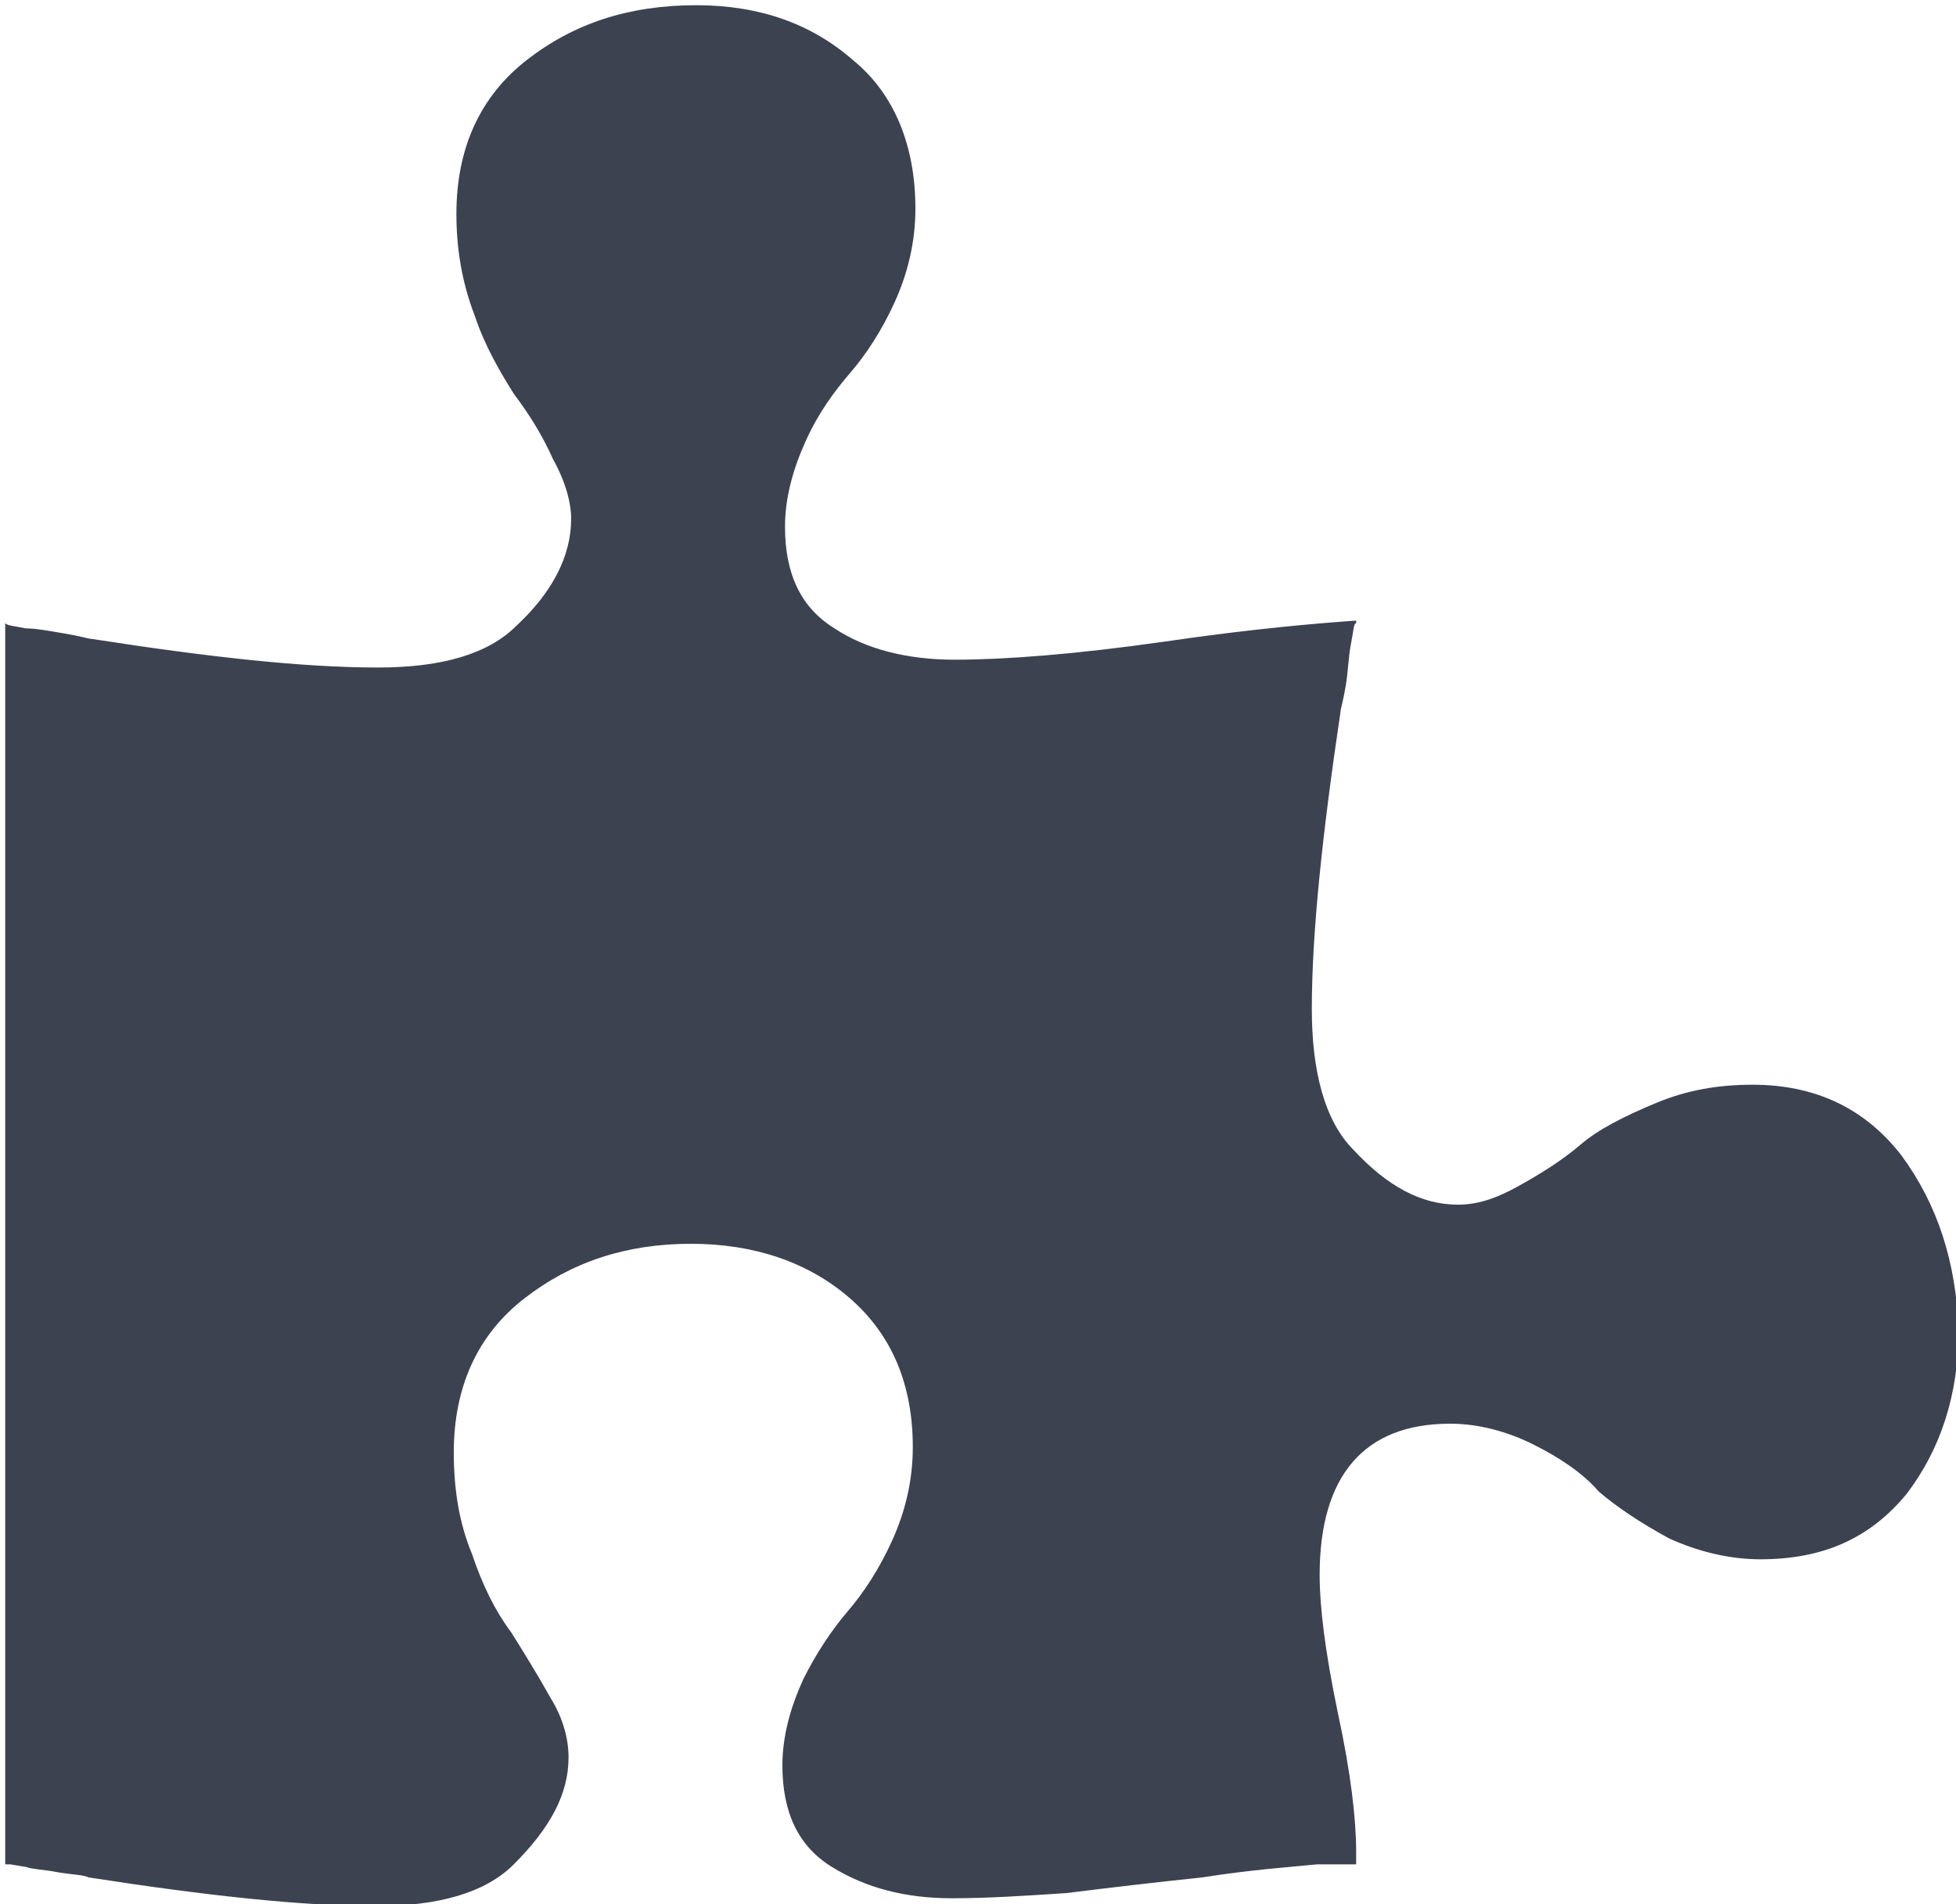
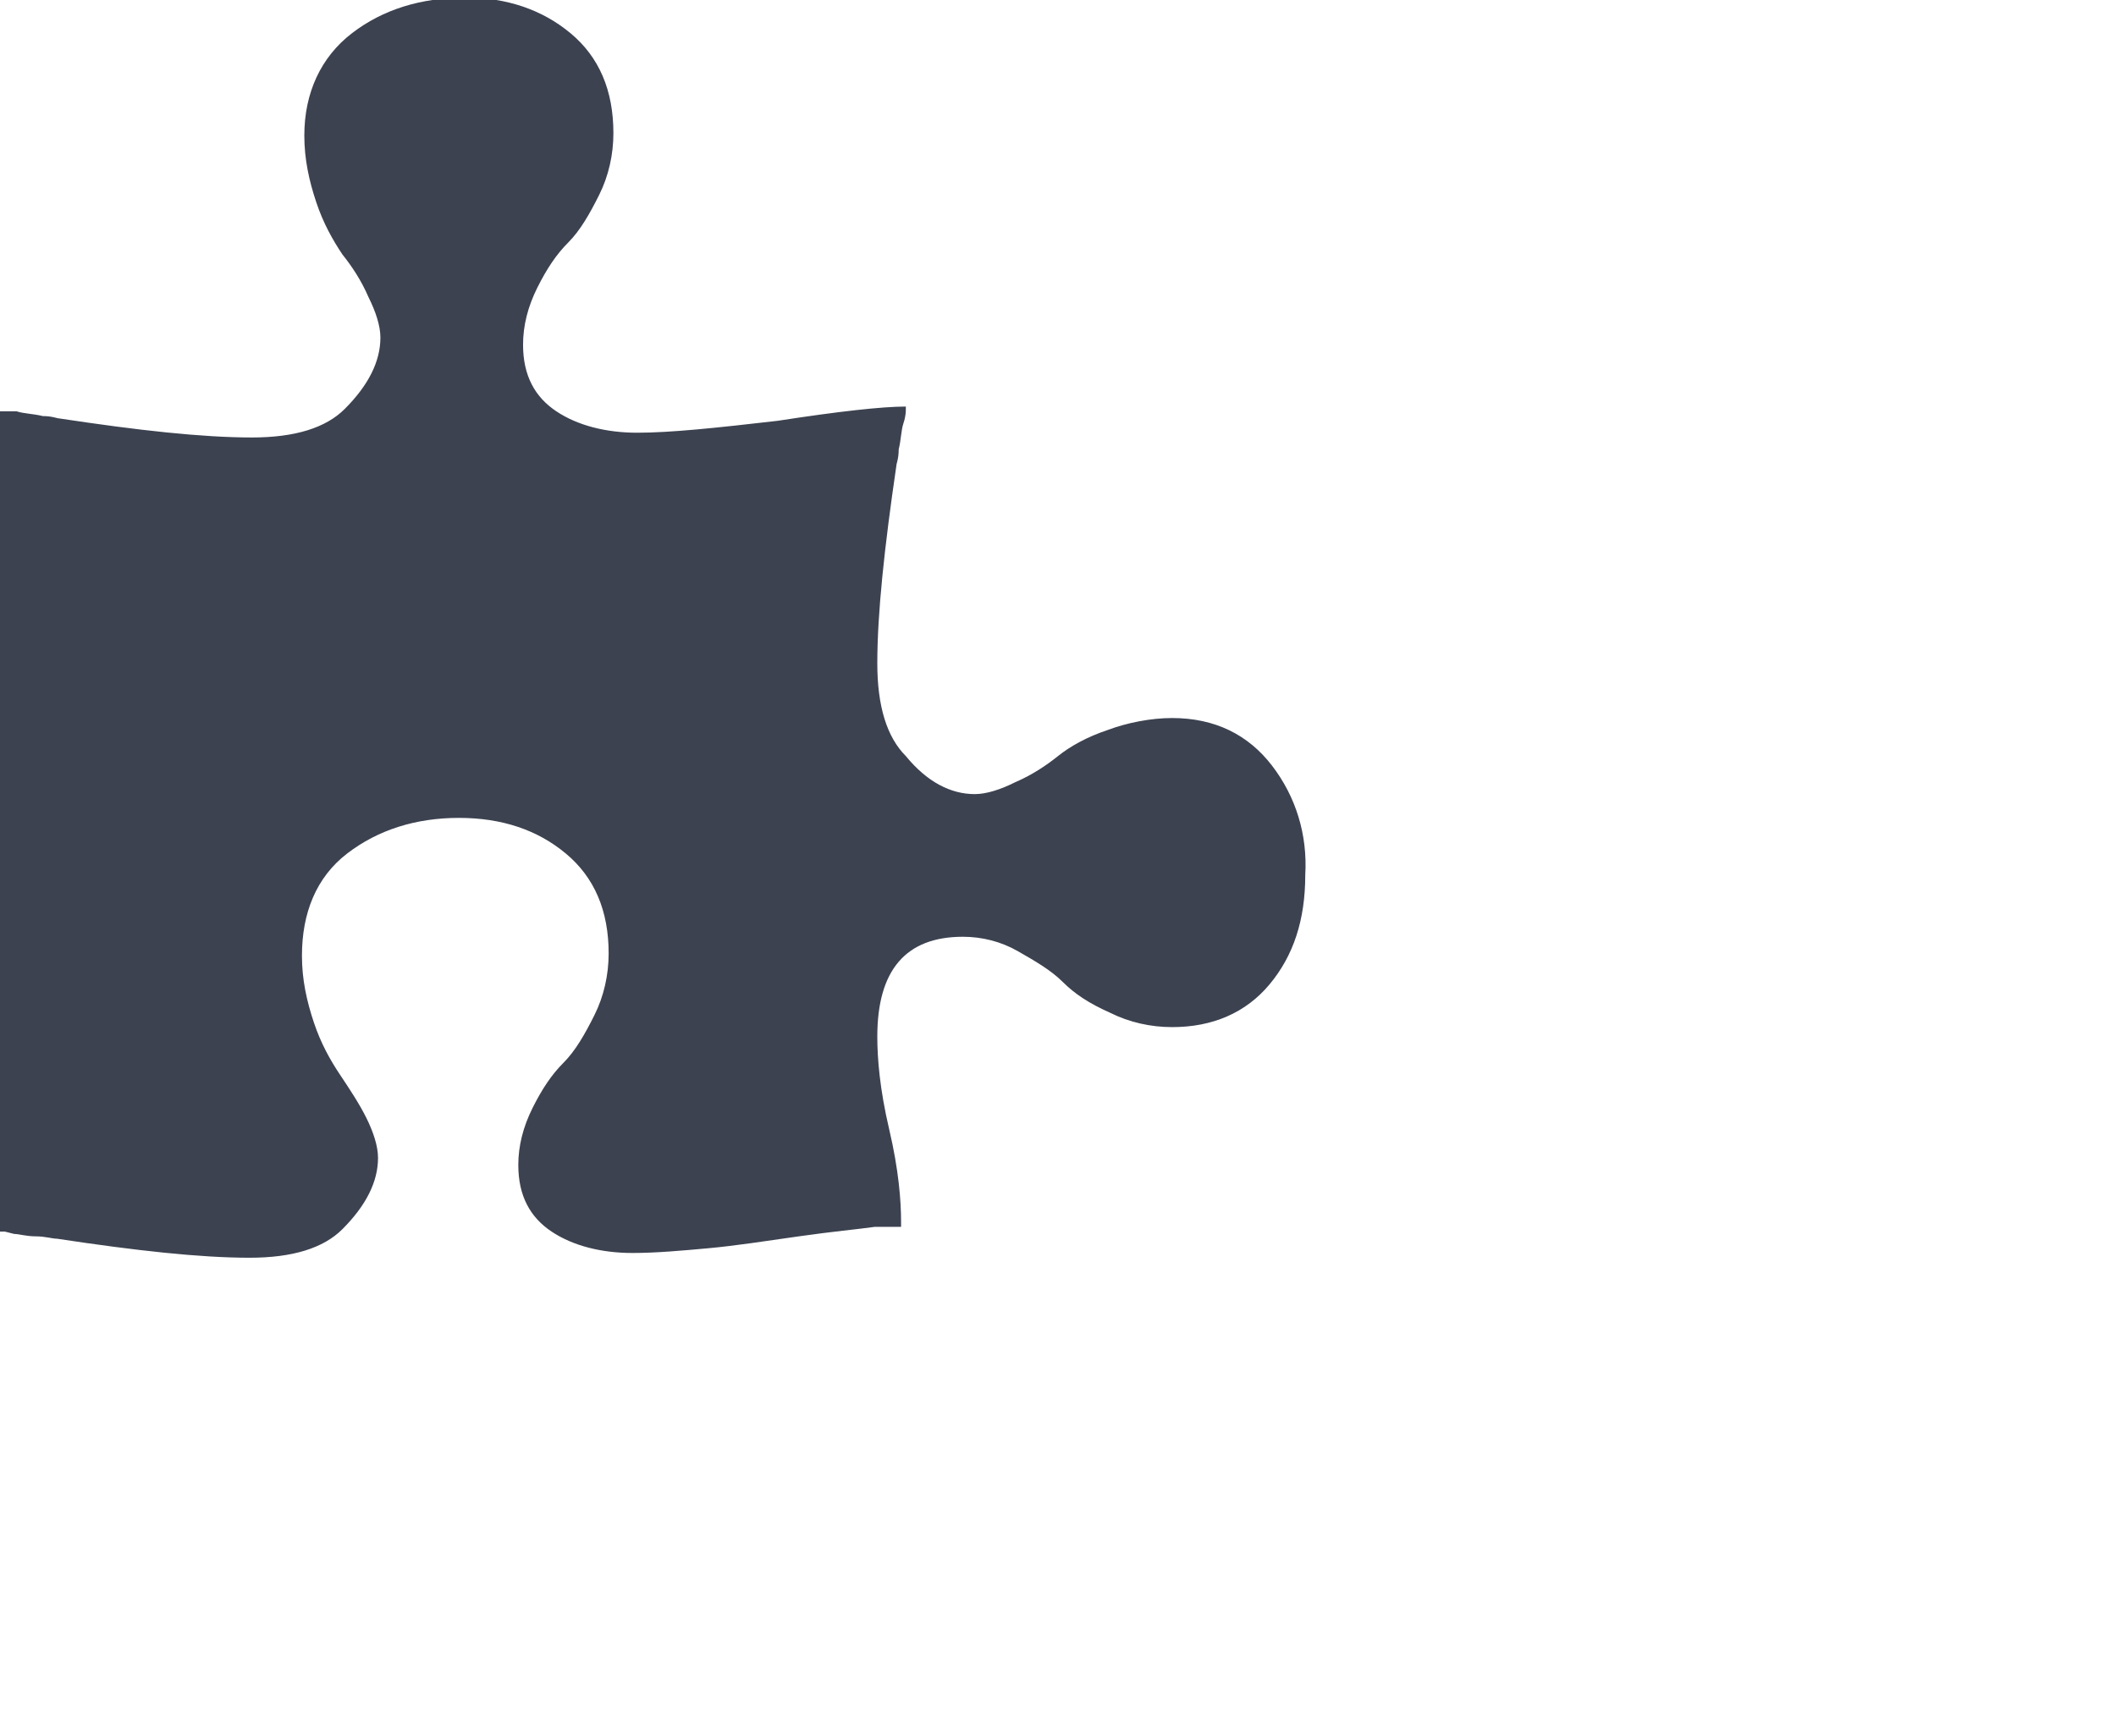
- <svg xmlns="http://www.w3.org/2000/svg" version="1.0" id="Ebene_1" x="0px" y="0px" width="75px" height="73px" viewBox="0 0 75 73" enable-background="new 0 0 75 73" xml:space="preserve">
-   <path fill="#3C4250" d="M72.9,44.3c-1.4-1.8-3.3-2.7-5.7-2.7c-1.3,0-2.5,0.2-3.7,0.7c-1.2,0.5-2.2,1-2.9,1.6  c-0.7,0.6-1.5,1.1-2.4,1.6c-0.9,0.5-1.6,0.7-2.3,0.7c-1.4,0-2.7-0.7-4-2.1c-1.1-1.1-1.6-3-1.6-5.4c0-2.9,0.4-6.7,1.1-11.4  c0-0.1,0.1-0.4,0.2-1c0.1-0.6,0.1-1.1,0.2-1.6c0.1-0.5,0.1-0.8,0.2-0.8v-0.1c-1.4,0.1-3.9,0.3-7.3,0.8c-3.5,0.5-6.2,0.7-8.1,0.7  c-1.8,0-3.4-0.4-4.6-1.2c-1.3-0.8-1.9-2.1-1.9-3.9c0-1.1,0.3-2.2,0.8-3.3c0.5-1.1,1.1-1.9,1.7-2.6c0.6-0.7,1.2-1.6,1.7-2.7  c0.5-1.1,0.8-2.3,0.8-3.6c0-2.4-0.8-4.4-2.4-5.7c-1.6-1.4-3.6-2.1-6-2.1c-2.6,0-4.7,0.7-6.5,2.1c-1.8,1.4-2.7,3.4-2.7,5.9  c0,1.3,0.2,2.6,0.7,3.9c0.4,1.2,1,2.2,1.5,3c0.6,0.8,1.1,1.6,1.5,2.5c0.5,0.9,0.7,1.7,0.7,2.3c0,1.4-0.7,2.8-2.1,4.1  c-1.1,1.1-2.9,1.6-5.3,1.6c-2.9,0-6.5-0.4-11-1.1c-0.1,0-0.4-0.1-1-0.2c-0.6-0.1-1.1-0.2-1.5-0.2c-0.5-0.1-0.7-0.1-0.8-0.2v47.6  c0,0,0,0,0.1,0c0.1,0,0.1,0,0.1,0l0.6,0.1c0.3,0.1,0.7,0.1,1.2,0.2c0.6,0.1,1,0.1,1.2,0.2c4.5,0.7,8.2,1.1,11,1.1  c2.4,0,4.2-0.5,5.3-1.6c1.4-1.4,2.1-2.7,2.1-4.1c0-0.7-0.2-1.5-0.7-2.3c-0.5-0.9-1-1.7-1.5-2.5c-0.6-0.8-1.1-1.8-1.5-3  c-0.5-1.2-0.7-2.5-0.7-3.9c0-2.5,0.9-4.5,2.7-5.9c1.8-1.4,3.9-2.1,6.4-2.1c2.4,0,4.5,0.7,6.1,2.1c1.6,1.4,2.4,3.3,2.4,5.7  c0,1.3-0.3,2.5-0.8,3.6c-0.5,1.1-1.1,2-1.7,2.7c-0.6,0.7-1.2,1.6-1.7,2.6c-0.5,1.1-0.8,2.2-0.8,3.3c0,1.8,0.6,3.1,1.9,3.9  c1.3,0.8,2.8,1.2,4.6,1.2c1.4,0,2.9-0.1,4.4-0.2c1.6-0.2,3.3-0.4,5.2-0.6c1.9-0.3,3.4-0.4,4.4-0.5c0.3,0,0.8,0,1.5,0V71  c0-1.2-0.2-3-0.7-5.3c-0.5-2.4-0.7-4.1-0.7-5.3c0-3.8,1.7-5.8,5-5.8c1.1,0,2.2,0.3,3.2,0.8c1,0.5,1.9,1.1,2.5,1.8  c0.7,0.6,1.6,1.2,2.7,1.8c1.1,0.5,2.3,0.8,3.5,0.8c2.4,0,4.2-0.8,5.6-2.5c1.3-1.7,2-3.8,2-6.3C75,48.4,74.3,46.2,72.9,44.3  L72.9,44.3z M72.9,44.3" />
+ <svg xmlns="http://www.w3.org/2000/svg" version="1.1" id="Ebene_1" x="0px" y="0px" width="89px" height="73px" viewBox="0 0 89 73" enable-background="new 0 0 89 73" xml:space="preserve">
+   <path fill="#3C4250" d="M53.5,32.2c-1-1.3-2.4-2-4.2-2c-0.9,0-1.9,0.2-2.7,0.5c-0.9,0.3-1.6,0.7-2.1,1.1c-0.5,0.4-1.1,0.8-1.8,1.1  c-0.6,0.3-1.2,0.5-1.7,0.5c-1,0-2-0.5-2.9-1.6c-0.8-0.8-1.2-2.1-1.2-3.9c0-2.1,0.3-4.9,0.8-8.3c0-0.1,0.1-0.3,0.1-0.7  c0.1-0.4,0.1-0.8,0.2-1.1c0.1-0.3,0.1-0.5,0.1-0.6v-0.1c-1,0-2.8,0.2-5.4,0.6c-2.6,0.3-4.5,0.5-5.9,0.5c-1.3,0-2.5-0.3-3.4-0.9  c-0.9-0.6-1.4-1.5-1.4-2.8c0-0.8,0.2-1.6,0.6-2.4c0.4-0.8,0.8-1.4,1.3-1.9c0.5-0.5,0.9-1.2,1.3-2c0.4-0.8,0.6-1.7,0.6-2.6  c0-1.8-0.6-3.2-1.8-4.2c-1.2-1-2.7-1.5-4.4-1.5c-1.9,0-3.5,0.5-4.8,1.5c-1.3,1-2,2.5-2,4.3c0,1,0.2,1.9,0.5,2.8  c0.3,0.9,0.7,1.6,1.1,2.2c0.4,0.5,0.8,1.1,1.1,1.8c0.3,0.6,0.5,1.2,0.5,1.7c0,1-0.5,2-1.5,3c-0.8,0.8-2.1,1.2-3.9,1.2  c-2.1,0-4.8-0.3-8.1-0.8c-0.1,0-0.3-0.1-0.7-0.1c-0.4-0.1-0.8-0.1-1.1-0.2C0.2,17.3,0,17.3,0,17.3v34.5c0,0,0,0,0.1,0  c0,0,0.1,0,0.1,0l0.4,0.1c0.2,0,0.5,0.1,0.9,0.1c0.4,0,0.7,0.1,0.9,0.1c3.3,0.5,6,0.8,8.1,0.8c1.8,0,3.1-0.4,3.9-1.2  c1-1,1.5-2,1.5-3c0-0.5-0.2-1.1-0.5-1.7c-0.3-0.6-0.7-1.2-1.1-1.8c-0.4-0.6-0.8-1.3-1.1-2.2c-0.3-0.9-0.5-1.8-0.5-2.8  c0-1.8,0.6-3.3,1.9-4.3c1.3-1,2.9-1.5,4.7-1.5c1.8,0,3.3,0.5,4.5,1.5c1.2,1,1.8,2.4,1.8,4.2c0,0.9-0.2,1.8-0.6,2.6  c-0.4,0.8-0.8,1.5-1.3,2c-0.5,0.5-0.9,1.1-1.3,1.9c-0.4,0.8-0.6,1.6-0.6,2.4c0,1.3,0.5,2.2,1.4,2.8c0.9,0.6,2.1,0.9,3.4,0.9  c1,0,2.1-0.1,3.2-0.2c1.1-0.1,2.4-0.3,3.8-0.5c1.4-0.2,2.5-0.3,3.2-0.4c0.2,0,0.6,0,1.1,0v-0.2c0-0.9-0.1-2.2-0.5-3.9  c-0.4-1.7-0.5-3-0.5-3.9c0-2.8,1.2-4.2,3.6-4.2c0.8,0,1.6,0.2,2.3,0.6c0.7,0.4,1.4,0.8,1.9,1.3c0.5,0.5,1.1,0.9,2,1.3  c0.8,0.4,1.7,0.6,2.6,0.6c1.7,0,3.1-0.6,4.1-1.8c1-1.2,1.5-2.7,1.5-4.6C55,35.1,54.5,33.5,53.5,32.2L53.5,32.2z M53.5,32.2" />
</svg>
